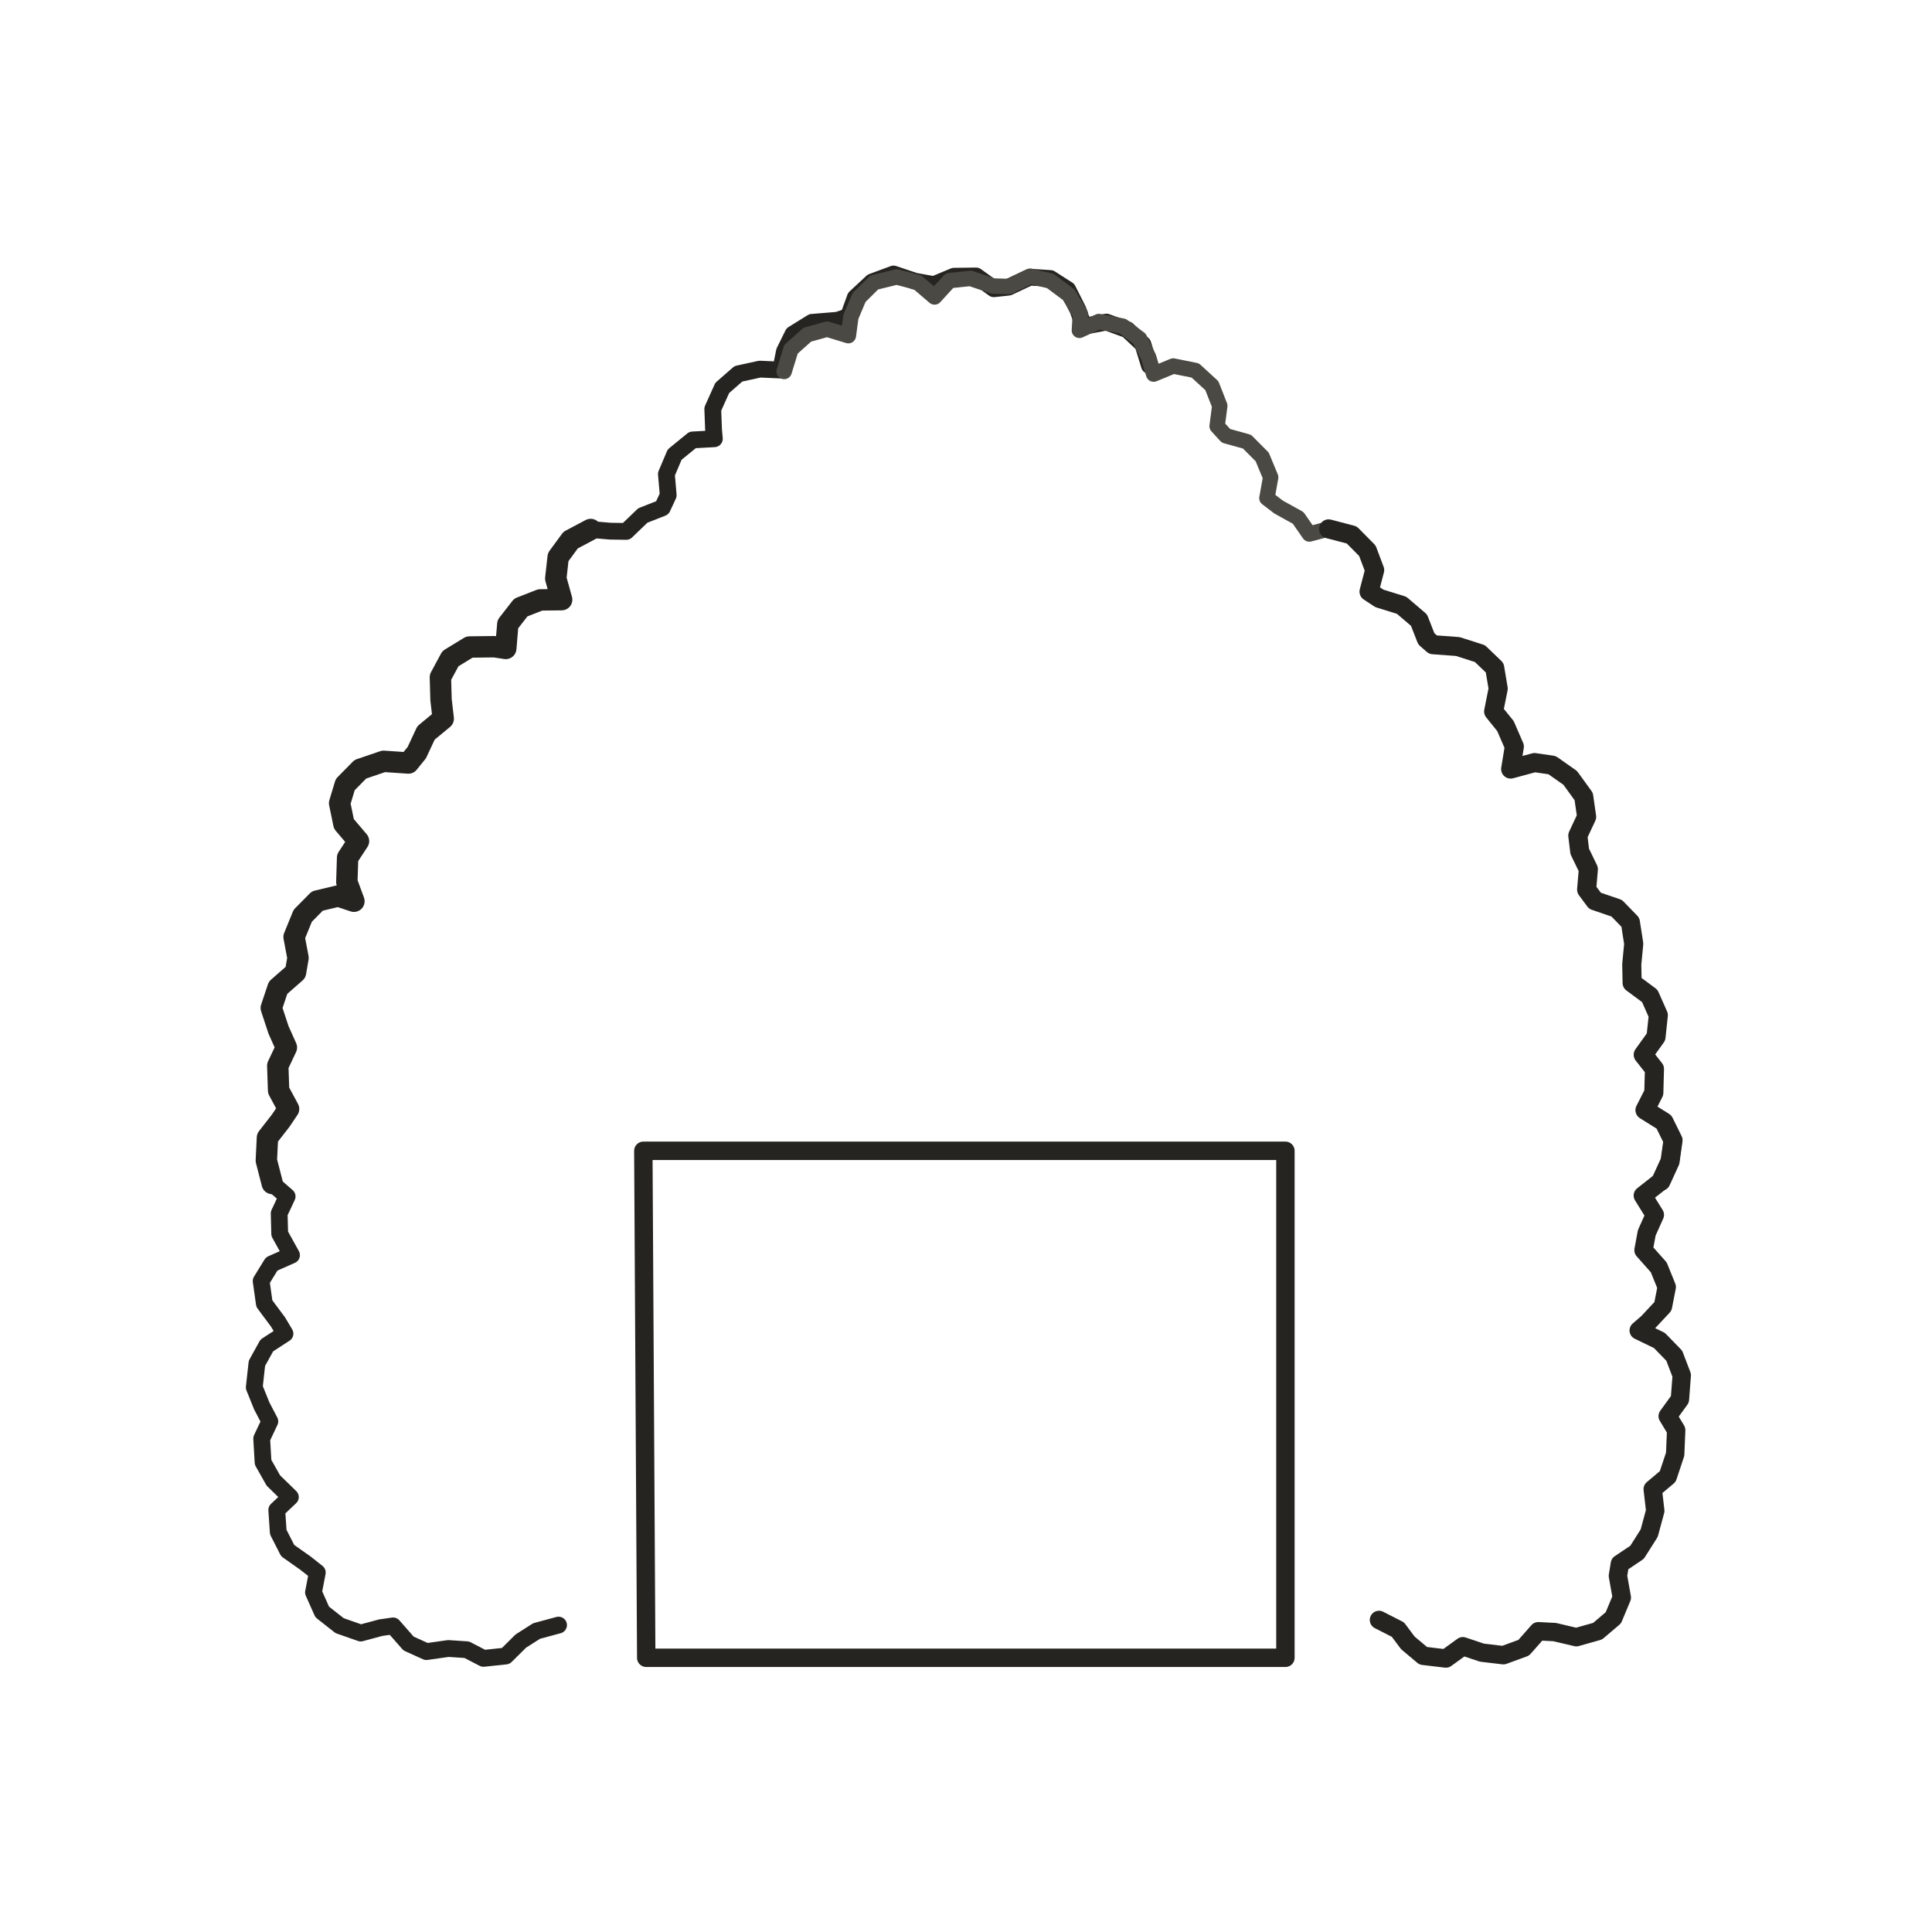
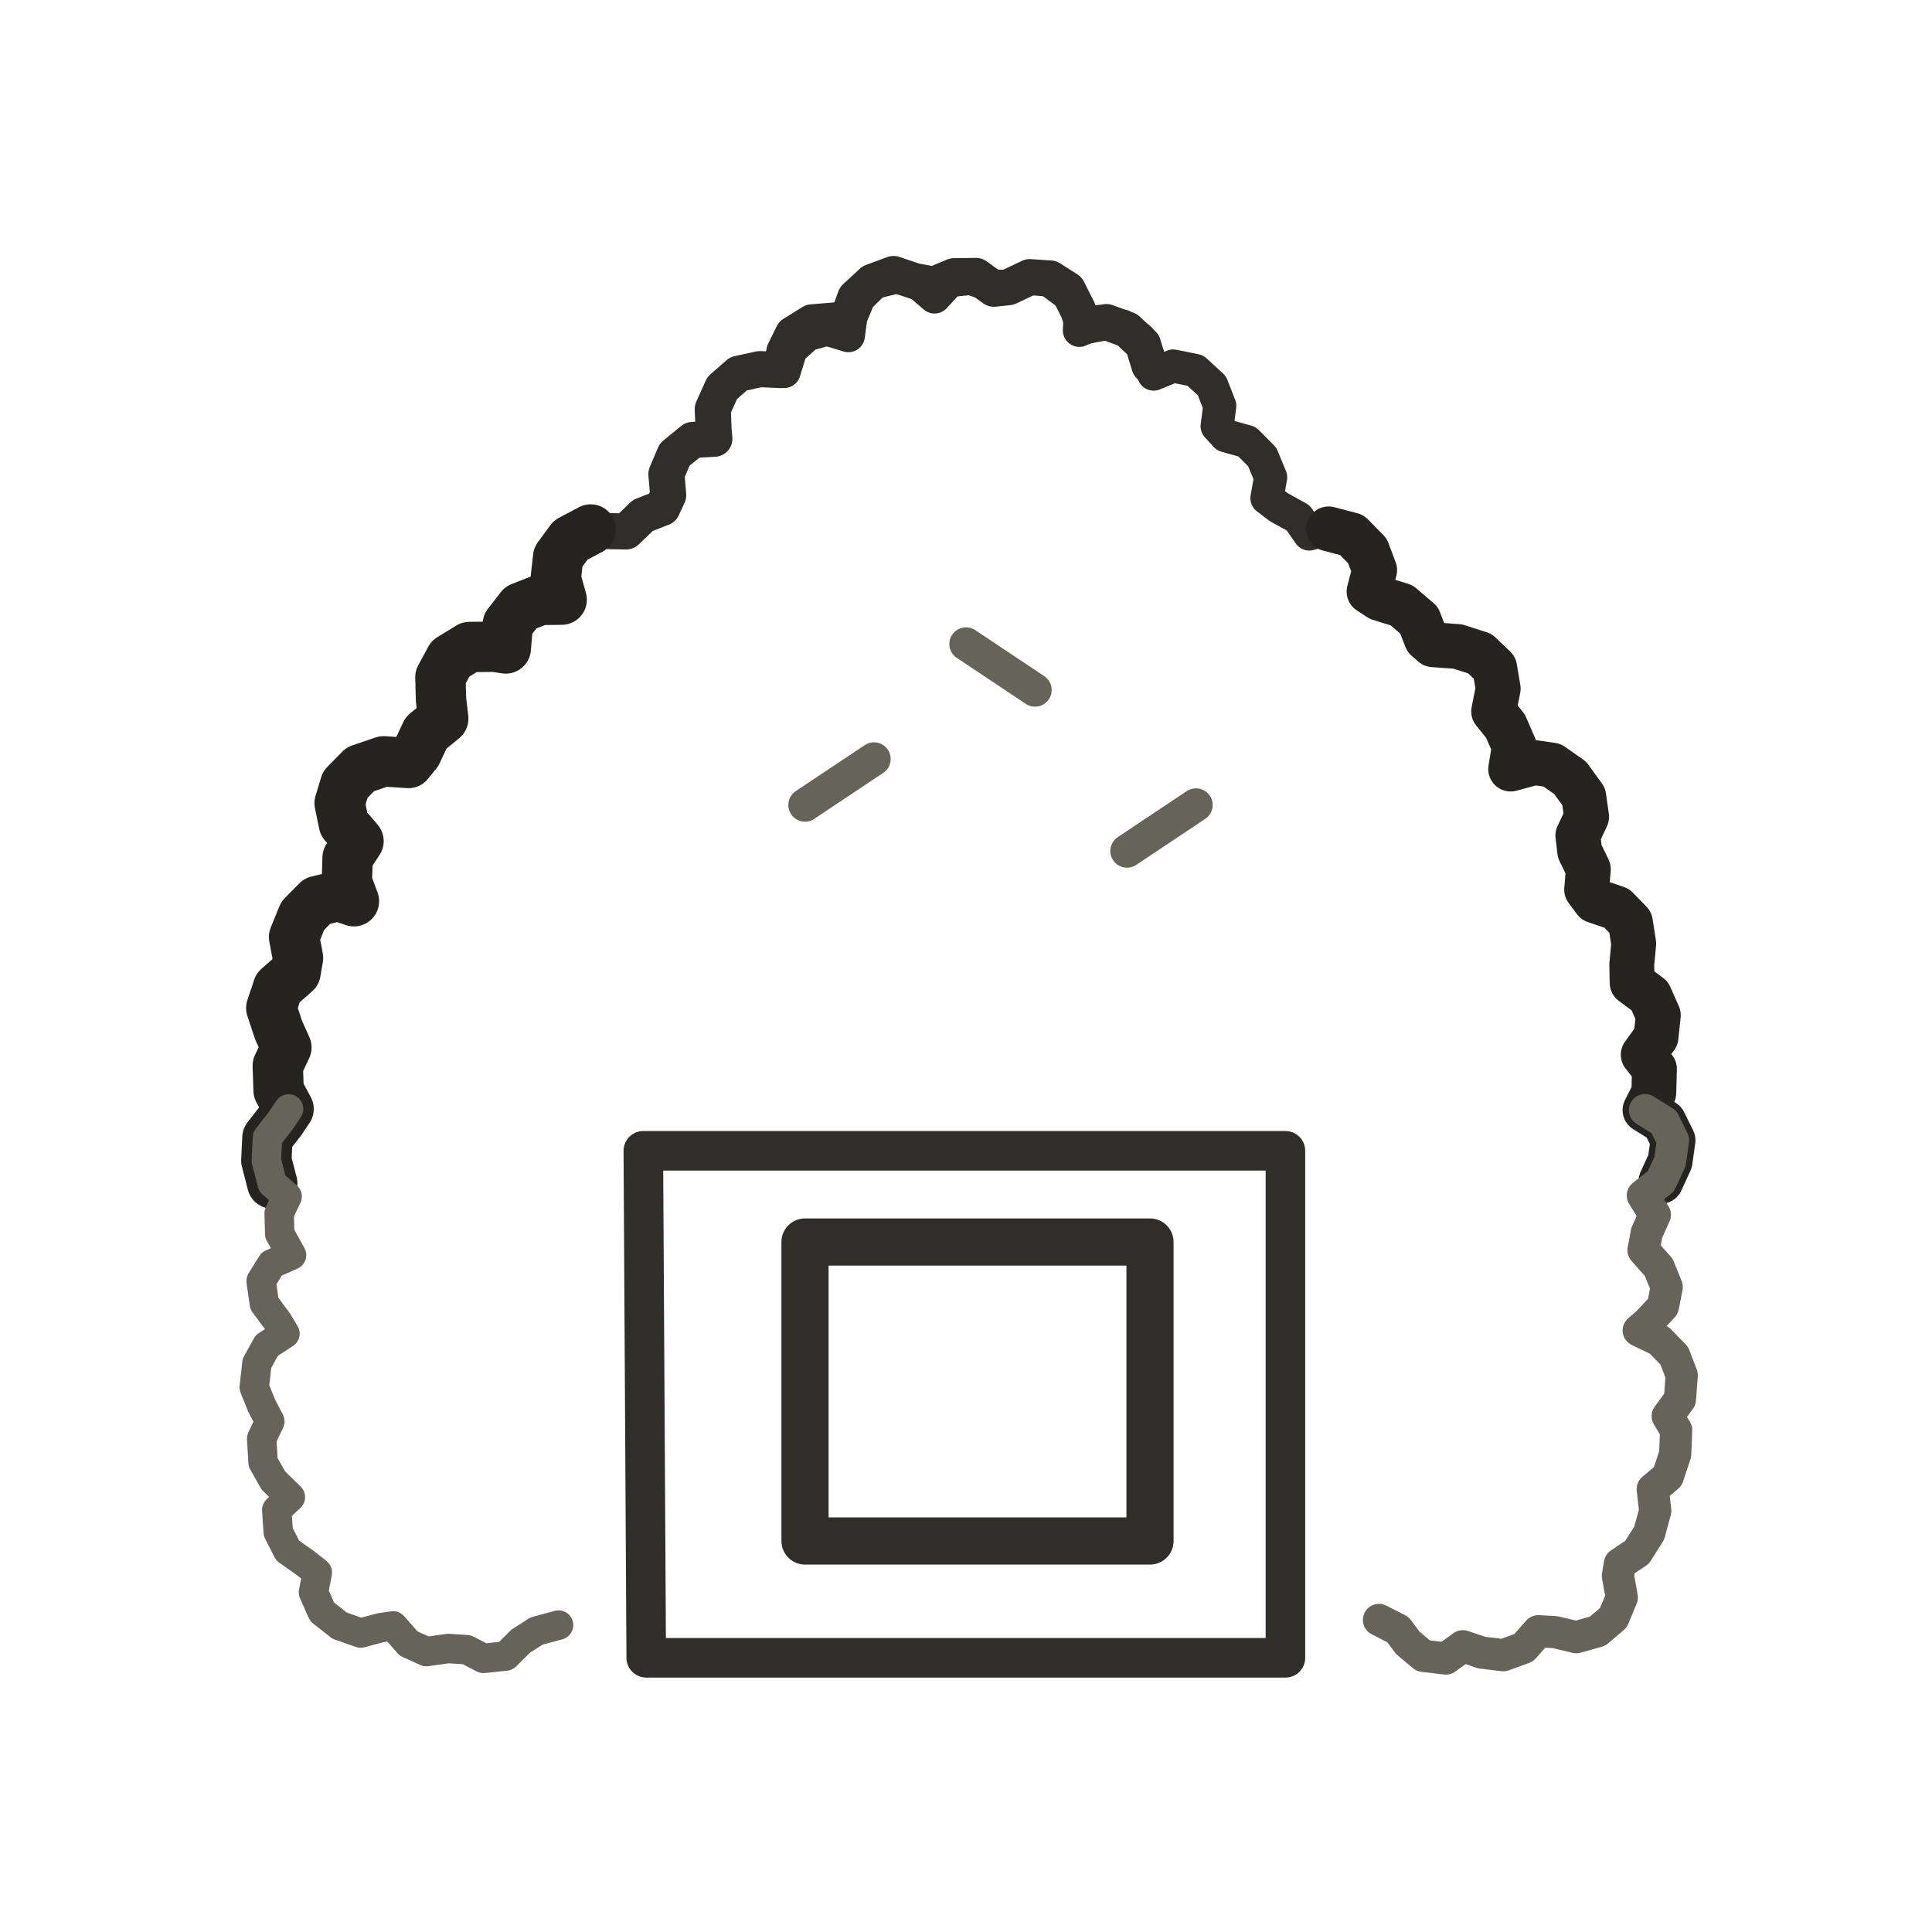
- <svg xmlns="http://www.w3.org/2000/svg" id="emoji" viewBox="-6 -6 84 84" data-castalia-style="sumi-e-ink-wash-v1" data-ink-stroke-system="tapered-v1" data-ink-coverage="complete" data-ink-pressure="loaded-middle-v1">
+ <svg xmlns="http://www.w3.org/2000/svg" id="emoji" viewBox="-6 -6 84 84" data-castalia-style="sumi-e-ink-wash-v1" data-ink-stroke-system="tapered-v1" data-ink-coverage="complete" data-ink-pressure="loaded-middle-v1" data-naturalist-construction="toddler-food-anatomy-v1" data-toddler-review="food-complete-v1">
  <g id="line">
-     <path class="ink-stroke" data-ink-stroke="tapered" data-ink-role="line-source-tapered" data-ink-index="0" pathLength="1" d="M 43.976,9.892 L 43.692,8.971 L 43.016,8.336 L 42.104,8.003 L 41.114,8.190 L 40.875,7.488 L 40.423,6.592 L 39.667,6.109 L 38.773,6.049 L 37.851,6.485 L 37.211,6.554 L 36.439,5.998 L 35.477,6.010 L 34.604,6.374 L 33.778,6.226 L 32.850,5.913 L 31.918,6.258 L 31.187,6.937 L 30.886,7.766 L 30.411,7.924 L 29.303,8.015 L 28.477,8.528 L 28.105,9.282 L 27.944,10.089 L 27.035,10.049 L 26.105,10.252 L 25.402,10.866 L 24.990,11.782 L 25.023,12.668 L 25.059,13.076 L 24.113,13.128 L 23.332,13.766 L 22.974,14.611 L 23.052,15.531 L 22.797,16.079 L 21.948,16.413 L 21.228,17.105 L 20.527,17.094 L 19.681,17.021 L 18.810,17.483 L 18.268,18.222 L 18.164,19.152 L 18.420,20.072" fill="none" stroke="#262421" stroke-width="0.73" stroke-linecap="round" stroke-linejoin="round" />
-     <path class="ink-stroke" data-ink-stroke="tapered" data-ink-role="line-source-tapered" data-ink-index="1" pathLength="1" d="M 19.681,17.021 L 18.810,17.483 L 18.268,18.222 L 18.164,19.152 L 18.420,20.072 L 17.488,20.083 L 16.644,20.413 L 16.079,21.139 L 15.990,22.193 L 15.494,22.118 L 14.413,22.131 L 13.584,22.637 L 13.148,23.445 L 13.175,24.418 L 13.271,25.248 L 12.522,25.866 L 12.123,26.721 L 11.757,27.174 L 10.679,27.101 L 9.668,27.445 L 9.010,28.113 L 8.766,28.922 L 8.952,29.821 L 9.587,30.570 L 9.113,31.293 L 9.080,32.348 L 9.388,33.184 L 8.707,32.957 L 7.798,33.173 L 7.163,33.815 L 6.786,34.738 L 6.957,35.649 L 6.849,36.279 L 6.090,36.944 L 5.795,37.825 L 6.110,38.780 L 6.452,39.543 L 6.077,40.337 L 6.113,41.411 L 6.547,42.216 L 6.201,42.729 L 5.628,43.465 L 5.580,44.458 L 5.837,45.456" fill="none" stroke="#262421" stroke-width="0.93" stroke-linecap="round" stroke-linejoin="round" />
-     <path class="ink-stroke" data-ink-stroke="tapered" data-ink-role="line-source-tapered" data-ink-index="2" pathLength="1" d="M 6.547,42.216 L 6.201,42.729 L 5.628,43.465 L 5.580,44.458 L 5.837,45.456 L 6.484,46.019 L 6.138,46.757 L 6.161,47.643 L 6.675,48.572 L 5.812,48.954 L 5.354,49.697 L 5.493,50.678 L 6.091,51.482 L 6.390,51.985 L 5.600,52.498 L 5.171,53.274 L 5.055,54.319 L 5.379,55.123 L 5.732,55.799 L 5.378,56.548 L 5.438,57.579 L 5.885,58.370 L 6.625,59.091 L 6.033,59.651 L 6.098,60.613 L 6.508,61.418 L 7.282,61.963 L 7.796,62.370 L 7.630,63.234 L 8.008,64.084 L 8.765,64.680 L 9.683,65.002 L 10.555,64.768 L 11.091,64.691 L 11.763,65.457 L 12.540,65.809 L 13.495,65.674 L 14.295,65.727 L 15.020,66.103 L 15.988,66.001 L 16.644,65.351 L 17.329,64.914 L 18.285,64.656" fill="none" stroke="#262421" stroke-width="0.73" stroke-linecap="round" stroke-linejoin="round" />
-     <path class="ink-stroke" data-ink-stroke="tapered" data-ink-role="line-source-tapered" data-ink-index="3" pathLength="1" d="M 28.094,10.151 L 28.391,9.184 L 29.100,8.552 L 29.961,8.313 L 30.885,8.594 L 30.995,7.777 L 31.350,6.936 L 32.011,6.281 L 32.985,6.043 L 33.890,6.276 L 34.633,6.912 L 35.284,6.200 L 36.193,6.104 L 37.180,6.436 L 37.877,6.456 L 38.796,6.011 L 39.666,6.216 L 40.469,6.816 L 40.971,7.652 L 40.930,8.363 L 41.775,7.979 L 42.814,8.180 L 43.545,8.726 L 43.940,9.533 L 44.159,10.265 L 45.011,9.914 L 45.968,10.107 L 46.690,10.769 L 47.033,11.643 L 46.919,12.529 L 47.303,12.949 L 48.218,13.203 L 48.879,13.868 L 49.246,14.753 L 49.084,15.658 L 49.593,16.047 L 50.441,16.517 L 50.928,17.218 L 51.766,16.995 L 52.771,17.258 L 53.452,17.947 L 53.768,18.787 L 53.524,19.722" fill="none" stroke="#4a4943" stroke-width="0.67" stroke-linecap="round" stroke-linejoin="round" />
-     <path class="ink-stroke" data-ink-stroke="tapered" data-ink-role="line-source-tapered" data-ink-index="4" pathLength="1" d="M 51.766,16.995 L 52.771,17.258 L 53.452,17.947 L 53.768,18.787 L 53.524,19.722 L 53.976,20.018 L 54.939,20.316 L 55.696,20.962 L 56.014,21.775 L 56.307,22.031 L 57.382,22.110 L 58.344,22.417 L 58.987,23.034 L 59.139,23.941 L 58.941,24.932 L 59.454,25.567 L 59.841,26.460 L 59.681,27.437 L 60.719,27.156 L 61.482,27.267 L 62.269,27.820 L 62.857,28.631 L 62.984,29.513 L 62.601,30.331 L 62.684,31.018 L 63.059,31.792 L 62.984,32.678 L 63.347,33.166 L 64.292,33.488 L 64.887,34.100 L 65.032,35.031 L 64.946,35.930 L 64.962,36.732 L 65.730,37.302 L 66.101,38.140 L 66.001,39.084 L 65.445,39.858 L 65.933,40.476 L 65.905,41.511 L 65.522,42.265 L 66.346,42.780 L 66.740,43.578 L 66.611,44.494 L 66.215,45.359" fill="none" stroke="#262421" stroke-width="0.83" stroke-linecap="round" stroke-linejoin="round" />
-     <path class="ink-stroke" data-ink-stroke="tapered" data-ink-role="line-source-tapered" data-ink-index="5" pathLength="1" d="M 65.522,42.265 L 66.346,42.780 L 66.740,43.578 L 66.611,44.494 L 66.215,45.359 L 65.428,45.980 L 65.949,46.819 L 65.598,47.602 L 65.458,48.357 L 66.120,49.102 L 66.466,49.957 L 66.302,50.799 L 65.638,51.510 L 65.249,51.846 L 66.148,52.280 L 66.794,52.944 L 67.119,53.796 L 67.040,54.840 L 66.509,55.571 L 66.877,56.181 L 66.833,57.228 L 66.511,58.196 L 65.858,58.746 L 65.967,59.687 L 65.704,60.659 L 65.176,61.492 L 64.430,61.992 L 64.345,62.516 L 64.513,63.459 L 64.145,64.340 L 63.461,64.921 L 62.537,65.182 L 61.595,64.960 L 60.882,64.924 L 60.248,65.642 L 59.364,65.965 L 58.431,65.854 L 57.601,65.576 L 56.865,66.109 L 55.880,65.992 L 55.210,65.429 L 54.780,64.853 L 53.956,64.432" fill="none" stroke="#262421" stroke-width="0.80" stroke-linecap="round" stroke-linejoin="round" />
-     <path class="ink-stroke" data-ink-stroke="tapered" data-ink-role="line-source-tapered" data-ink-index="6" pathLength="1" d="M 21.971,44.035 L 49.888,44.035 L 49.888,66.078 L 22.097,66.078 L 21.971,44.035" fill="none" stroke="#262421" stroke-width="0.80" stroke-linecap="round" stroke-linejoin="round" />
+     <path class="ink-stroke" data-ink-stroke="tapered" data-ink-role="line-source-tapered" data-ink-index="0" pathLength="1" d="M 43.976,9.892 L 43.692,8.971 L 43.016,8.336 L 42.104,8.003 L 41.114,8.190 L 40.875,7.488 L 40.423,6.592 L 39.667,6.109 L 38.773,6.049 L 37.851,6.485 L 37.211,6.554 L 36.439,5.998 L 35.477,6.010 L 34.604,6.374 L 33.778,6.226 L 32.850,5.913 L 31.918,6.258 L 31.187,6.937 L 30.886,7.766 L 30.411,7.924 L 29.303,8.015 L 28.477,8.528 L 28.105,9.282 L 27.944,10.089 L 27.035,10.049 L 26.105,10.252 L 25.402,10.866 L 24.990,11.782 L 25.023,12.668 L 25.059,13.076 L 24.113,13.128 L 23.332,13.766 L 22.974,14.611 L 23.052,15.531 L 22.797,16.079 L 21.948,16.413 L 21.228,17.105 L 20.527,17.094 L 19.681,17.021 L 18.810,17.483 L 18.268,18.222 L 18.164,19.152 L 18.420,20.072" fill="none" stroke="#302e2a" stroke-width="1.57" stroke-linecap="round" stroke-linejoin="round" data-food-source-width="0.73" data-ink-brush-pass="loaded-contour-v2" data-toddler-clarity="defining-food-anatomy-v1" />
+     <path class="ink-stroke" data-ink-stroke="tapered" data-ink-role="line-source-tapered" data-ink-index="1" pathLength="1" d="M 19.681,17.021 L 18.810,17.483 L 18.268,18.222 L 18.164,19.152 L 18.420,20.072 L 17.488,20.083 L 16.644,20.413 L 16.079,21.139 L 15.990,22.193 L 15.494,22.118 L 14.413,22.131 L 13.584,22.637 L 13.148,23.445 L 13.175,24.418 L 13.271,25.248 L 12.522,25.866 L 12.123,26.721 L 11.757,27.174 L 10.679,27.101 L 9.668,27.445 L 9.010,28.113 L 8.766,28.922 L 8.952,29.821 L 9.587,30.570 L 9.113,31.293 L 9.080,32.348 L 9.388,33.184 L 8.707,32.957 L 7.798,33.173 L 7.163,33.815 L 6.786,34.738 L 6.957,35.649 L 6.849,36.279 L 6.090,36.944 L 5.795,37.825 L 6.110,38.780 L 6.452,39.543 L 6.077,40.337 L 6.113,41.411 L 6.547,42.216 L 6.201,42.729 L 5.628,43.465 L 5.580,44.458 L 5.837,45.456" fill="none" stroke="#262421" stroke-width="2.19" stroke-linecap="round" stroke-linejoin="round" data-food-source-width="0.93" data-ink-brush-pass="loaded-contour-v2" data-toddler-clarity="defining-food-anatomy-v1" />
+     <path class="ink-stroke" data-ink-stroke="tapered" data-ink-role="line-source-tapered" data-ink-index="2" pathLength="1" d="M 6.547,42.216 L 6.201,42.729 L 5.628,43.465 L 5.580,44.458 L 5.837,45.456 L 6.484,46.019 L 6.138,46.757 L 6.161,47.643 L 6.675,48.572 L 5.812,48.954 L 5.354,49.697 L 5.493,50.678 L 6.091,51.482 L 6.390,51.985 L 5.600,52.498 L 5.171,53.274 L 5.055,54.319 L 5.379,55.123 L 5.732,55.799 L 5.378,56.548 L 5.438,57.579 L 5.885,58.370 L 6.625,59.091 L 6.033,59.651 L 6.098,60.613 L 6.508,61.418 L 7.282,61.963 L 7.796,62.370 L 7.630,63.234 L 8.008,64.084 L 8.765,64.680 L 9.683,65.002 L 10.555,64.768 L 11.091,64.691 L 11.763,65.457 L 12.540,65.809 L 13.495,65.674 L 14.295,65.727 L 15.020,66.103 L 15.988,66.001 L 16.644,65.351 L 17.329,64.914 L 18.285,64.656" fill="none" stroke="#66635b" stroke-width="1.28" stroke-linecap="round" stroke-linejoin="round" data-food-source-width="0.73" data-ink-brush-pass="dry-edge-v2" data-toddler-clarity="defining-food-anatomy-v1" />
+     <path class="ink-stroke" data-ink-stroke="tapered" data-ink-role="line-source-tapered" data-ink-index="3" pathLength="1" d="M 28.094,10.151 L 28.391,9.184 L 29.100,8.552 L 29.961,8.313 L 30.885,8.594 L 30.995,7.777 L 31.350,6.936 L 32.011,6.281 L 32.985,6.043 L 33.890,6.276 L 34.633,6.912 L 35.284,6.200 L 36.193,6.104 L 37.180,6.436 L 37.877,6.456 L 38.796,6.011 L 39.666,6.216 L 40.469,6.816 L 40.971,7.652 L 40.930,8.363 L 41.775,7.979 L 42.814,8.180 L 43.545,8.726 L 43.940,9.533 L 44.159,10.265 L 45.011,9.914 L 45.968,10.107 L 46.690,10.769 L 47.033,11.643 L 46.919,12.529 L 47.303,12.949 L 48.218,13.203 L 48.879,13.868 L 49.246,14.753 L 49.084,15.658 L 49.593,16.047 L 50.441,16.517 L 50.928,17.218 L 51.766,16.995 L 52.771,17.258 L 53.452,17.947 L 53.768,18.787 L 53.524,19.722" fill="none" stroke="#302e2a" stroke-width="1.44" stroke-linecap="round" stroke-linejoin="round" data-food-source-width="0.67" data-ink-brush-pass="loaded-contour-v2" data-toddler-clarity="defining-food-anatomy-v1" />
+     <path class="ink-stroke" data-ink-stroke="tapered" data-ink-role="line-source-tapered" data-ink-index="4" pathLength="1" d="M 51.766,16.995 L 52.771,17.258 L 53.452,17.947 L 53.768,18.787 L 53.524,19.722 L 53.976,20.018 L 54.939,20.316 L 55.696,20.962 L 56.014,21.775 L 56.307,22.031 L 57.382,22.110 L 58.344,22.417 L 58.987,23.034 L 59.139,23.941 L 58.941,24.932 L 59.454,25.567 L 59.841,26.460 L 59.681,27.437 L 60.719,27.156 L 61.482,27.267 L 62.269,27.820 L 62.857,28.631 L 62.984,29.513 L 62.601,30.331 L 62.684,31.018 L 63.059,31.792 L 62.984,32.678 L 63.347,33.166 L 64.292,33.488 L 64.887,34.100 L 65.032,35.031 L 64.946,35.930 L 64.962,36.732 L 65.730,37.302 L 66.101,38.140 L 66.001,39.084 L 65.445,39.858 L 65.933,40.476 L 65.905,41.511 L 65.522,42.265 L 66.346,42.780 L 66.740,43.578 L 66.611,44.494 L 66.215,45.359" fill="none" stroke="#262421" stroke-width="1.95" stroke-linecap="round" stroke-linejoin="round" data-food-source-width="0.83" data-ink-brush-pass="loaded-contour-v2" data-toddler-clarity="defining-food-anatomy-v1" />
+     <path class="ink-stroke" data-ink-stroke="tapered" data-ink-role="line-source-tapered" data-ink-index="5" pathLength="1" d="M 65.522,42.265 L 66.346,42.780 L 66.740,43.578 L 66.611,44.494 L 66.215,45.359 L 65.428,45.980 L 65.949,46.819 L 65.598,47.602 L 65.458,48.357 L 66.120,49.102 L 66.466,49.957 L 66.302,50.799 L 65.638,51.510 L 65.249,51.846 L 66.148,52.280 L 66.794,52.944 L 67.119,53.796 L 67.040,54.840 L 66.509,55.571 L 66.877,56.181 L 66.833,57.228 L 66.511,58.196 L 65.858,58.746 L 65.967,59.687 L 65.704,60.659 L 65.176,61.492 L 64.430,61.992 L 64.345,62.516 L 64.513,63.459 L 64.145,64.340 L 63.461,64.921 L 62.537,65.182 L 61.595,64.960 L 60.882,64.924 L 60.248,65.642 L 59.364,65.965 L 58.431,65.854 L 57.601,65.576 L 56.865,66.109 L 55.880,65.992 L 55.210,65.429 L 54.780,64.853 L 53.956,64.432" fill="none" stroke="#66635b" stroke-width="1.40" stroke-linecap="round" stroke-linejoin="round" data-food-source-width="0.80" data-ink-brush-pass="dry-edge-v2" data-toddler-clarity="defining-food-anatomy-v1" />
+     <path class="ink-stroke" data-ink-stroke="tapered" data-ink-role="line-source-tapered" data-ink-index="6" pathLength="1" d="M 21.971,44.035 L 49.888,44.035 L 49.888,66.078 L 22.097,66.078 L 21.971,44.035" fill="none" stroke="#302e2a" stroke-width="1.72" stroke-linecap="round" stroke-linejoin="round" data-food-source-width="0.80" data-ink-brush-pass="loaded-contour-v2" data-toddler-clarity="defining-food-anatomy-v1" />
+   </g>
+   <g id="food-recognition-cues" fill="none" stroke-linecap="round" stroke-linejoin="round" data-toddler-clarity="defining-food-cues-v1">
+     <path class="ink-stroke" d="M 29,29 L 32,27 M 36,22 L 39,24 M 43,31 L 46,29" fill="none" stroke="#66635b" stroke-width="1.45" pathLength="1" data-ink-stroke="tapered" data-ink-role="recognition-cue" data-ink-index="food-cue-0" data-ink-brush-pass="dry-edge-v2" />
+     <path class="ink-stroke" d="M 29,48 H 44 V 61 H 29 Z" fill="none" stroke="#302e2a" stroke-width="2.05" pathLength="1" data-ink-stroke="tapered" data-ink-role="recognition-cue" data-ink-index="food-cue-1" data-ink-brush-pass="loaded-contour-v2" />
  </g>
</svg>
